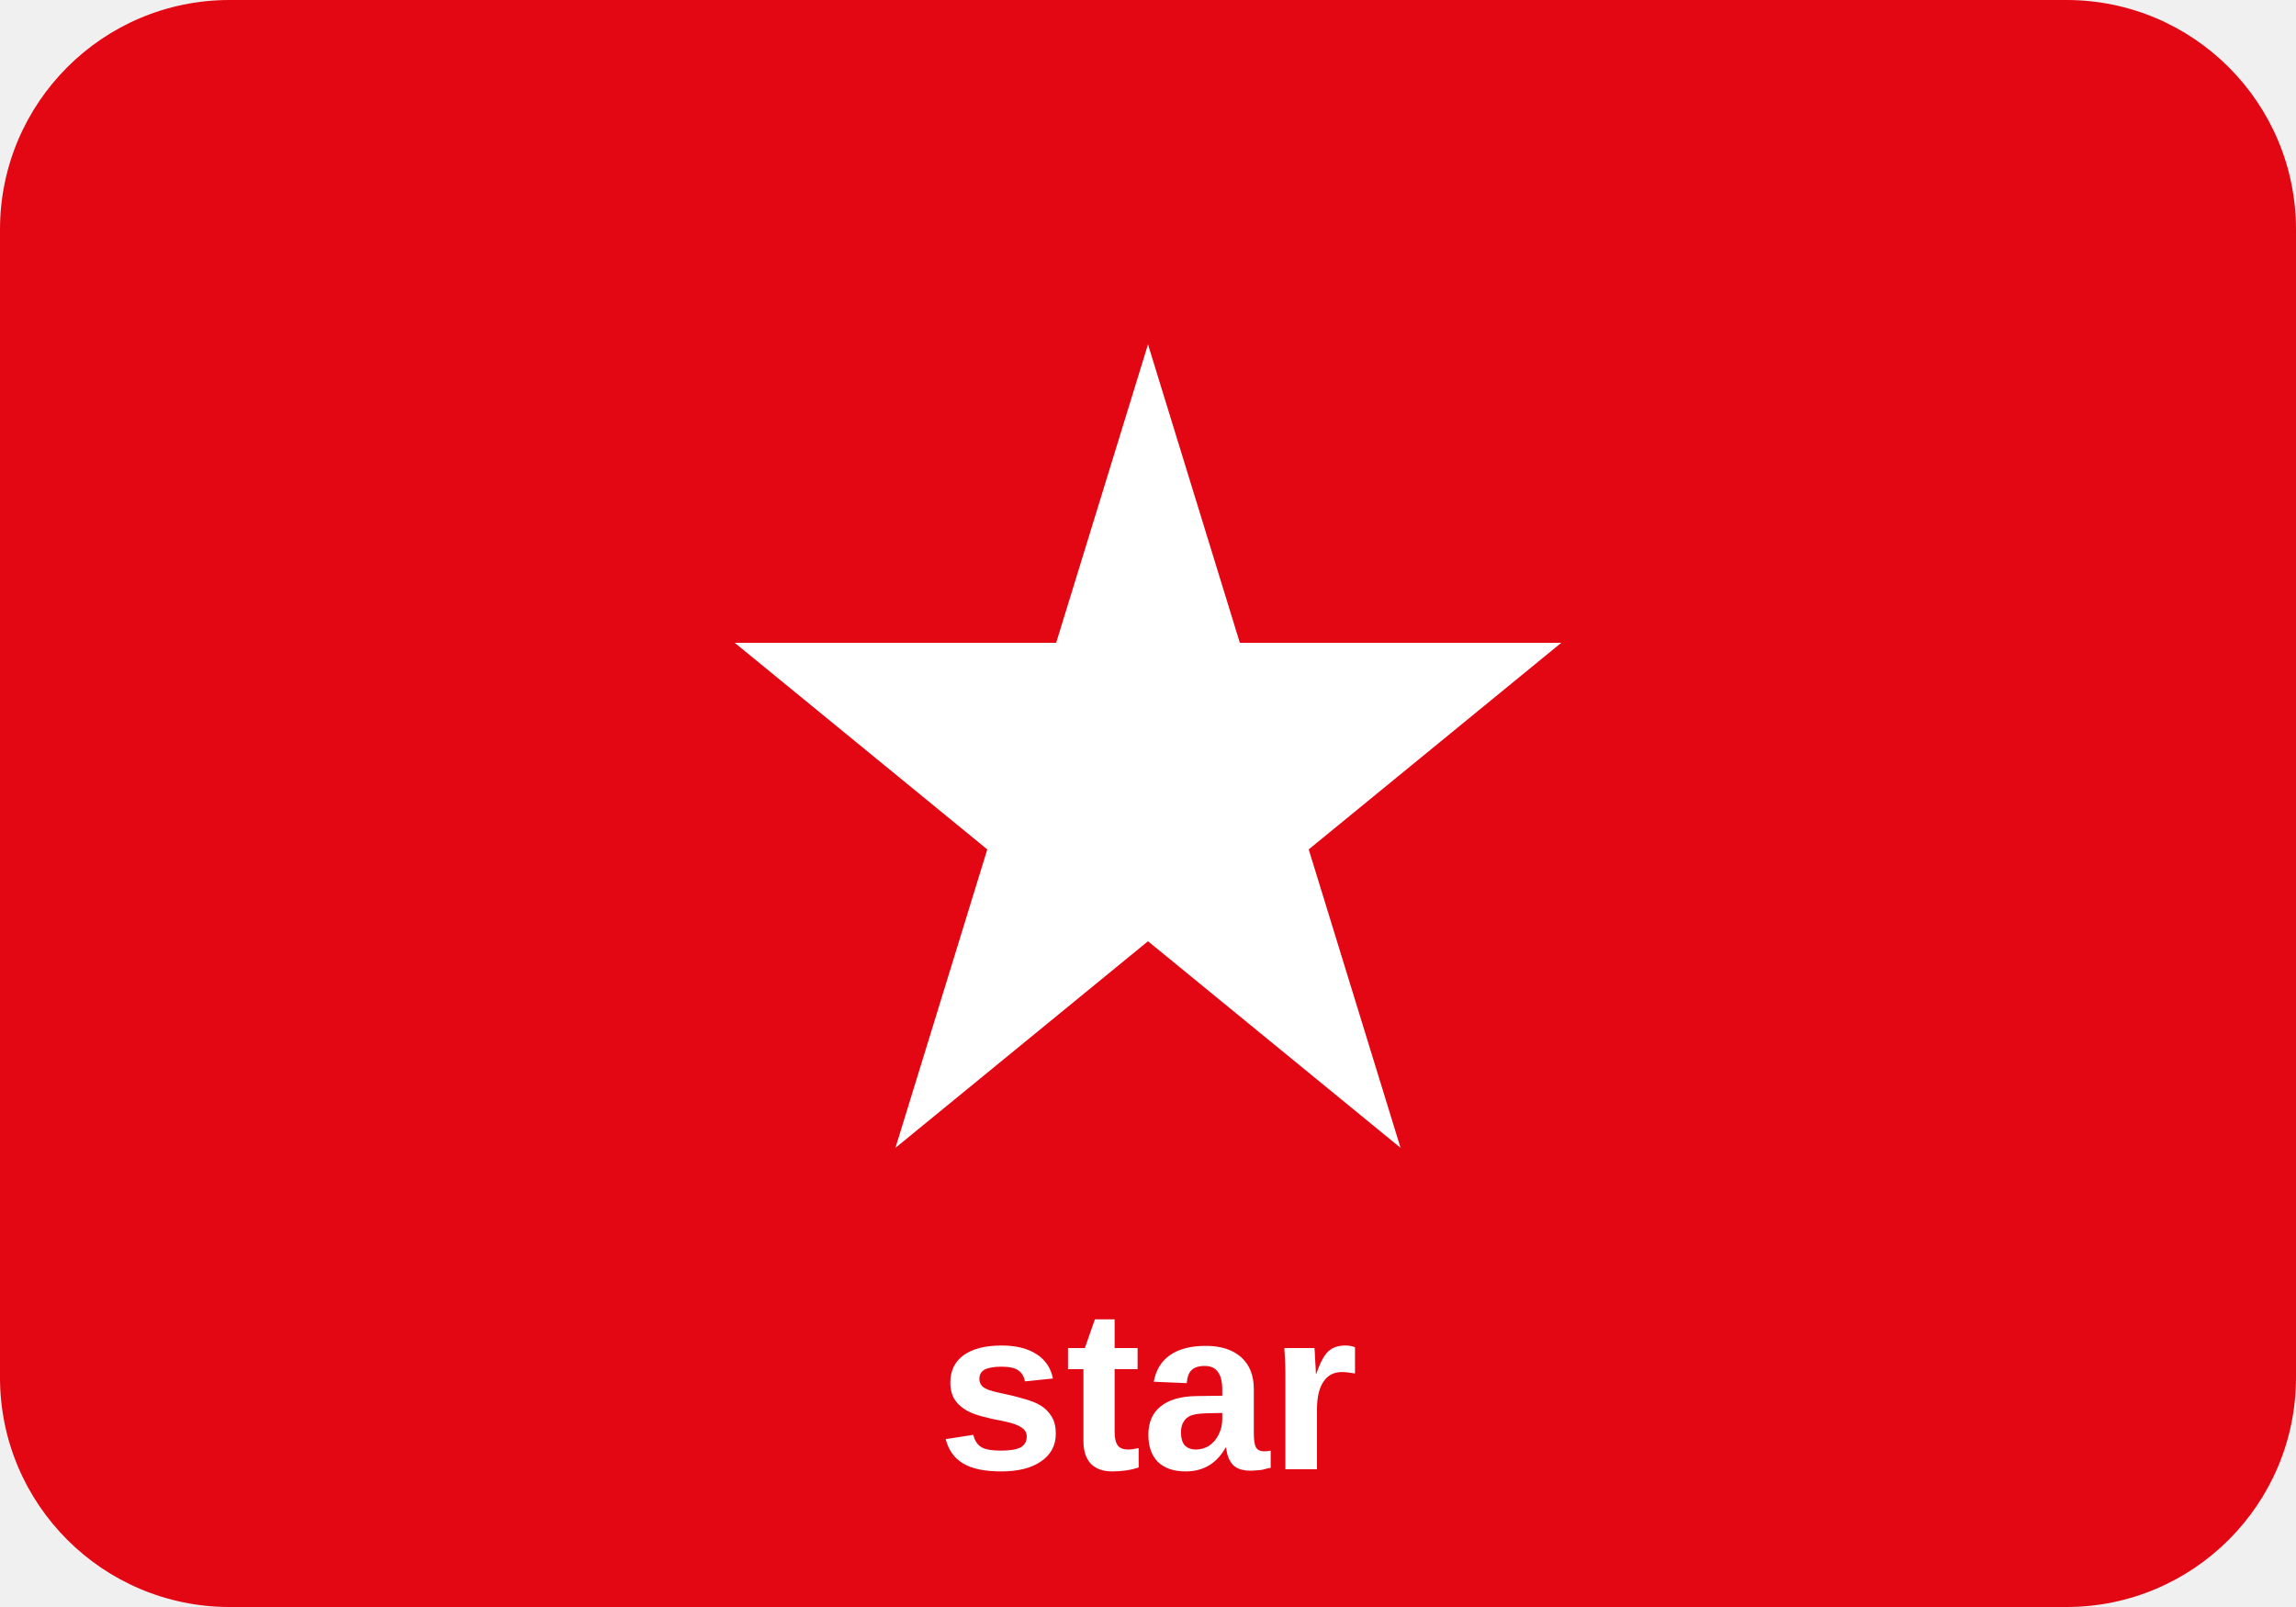
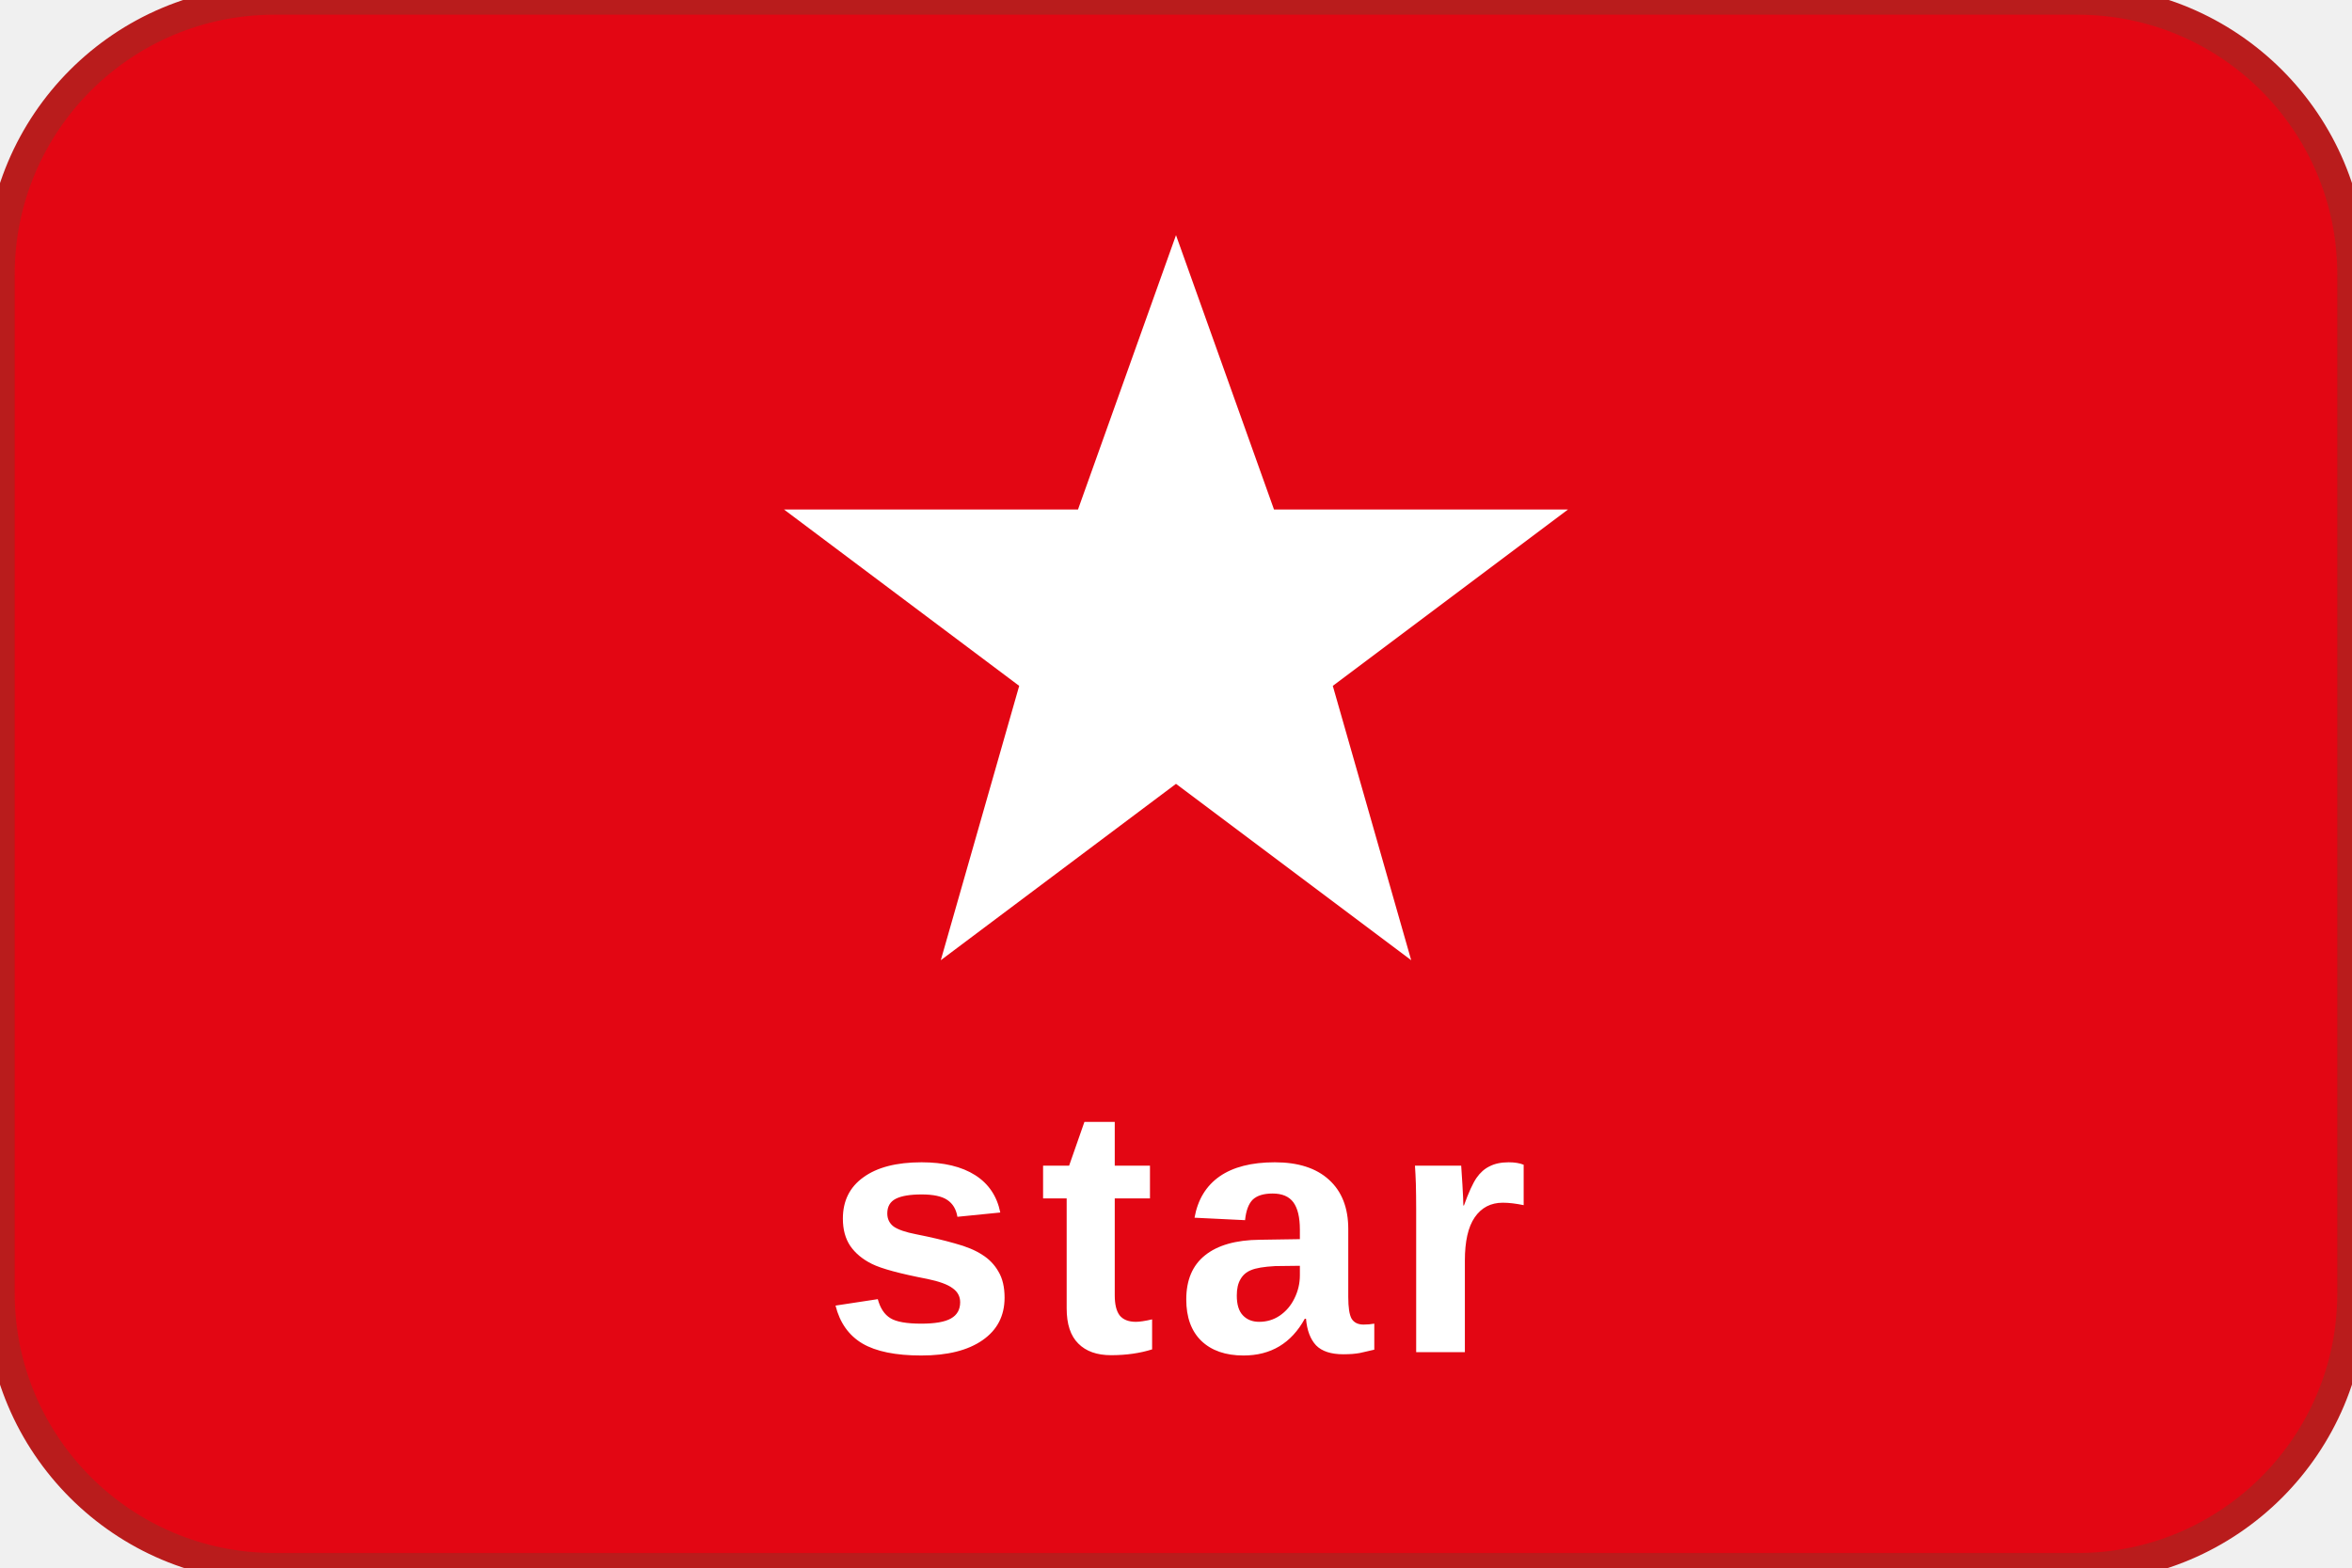
- <svg xmlns="http://www.w3.org/2000/svg" viewBox="0 0 100 70" width="100" height="70">
-   <rect width="100" height="70" rx="10" fill="#E30613" />
-   <polygon points="50,15 54,28 68,28 57,37 61,50 50,41 39,50 43,37 32,28 46,28" fill="#FFFFFF" />
-   <text x="50" y="64" font-family="Arial, sans-serif" font-size="10" font-weight="bold" fill="#FFFFFF" text-anchor="middle">star</text>
+ <svg xmlns="http://www.w3.org/2000/svg" viewBox="0 0 120 80" width="120" height="80">
+   <rect width="120" height="80" rx="14" fill="#E30613" stroke="#B91C1C" stroke-width="1.5" />
+   <polygon points="60,12 65,26 80,26 68,35 72,49 60,40 48,49 52,35 40,26 55,26" fill="#FFFFFF" />
+   <text x="60" y="69" font-family="-apple-system, BlinkMacSystemFont, Arial, sans-serif" font-size="18" font-weight="900" letter-spacing="1" fill="#FFFFFF" text-anchor="middle">star</text>
</svg>
